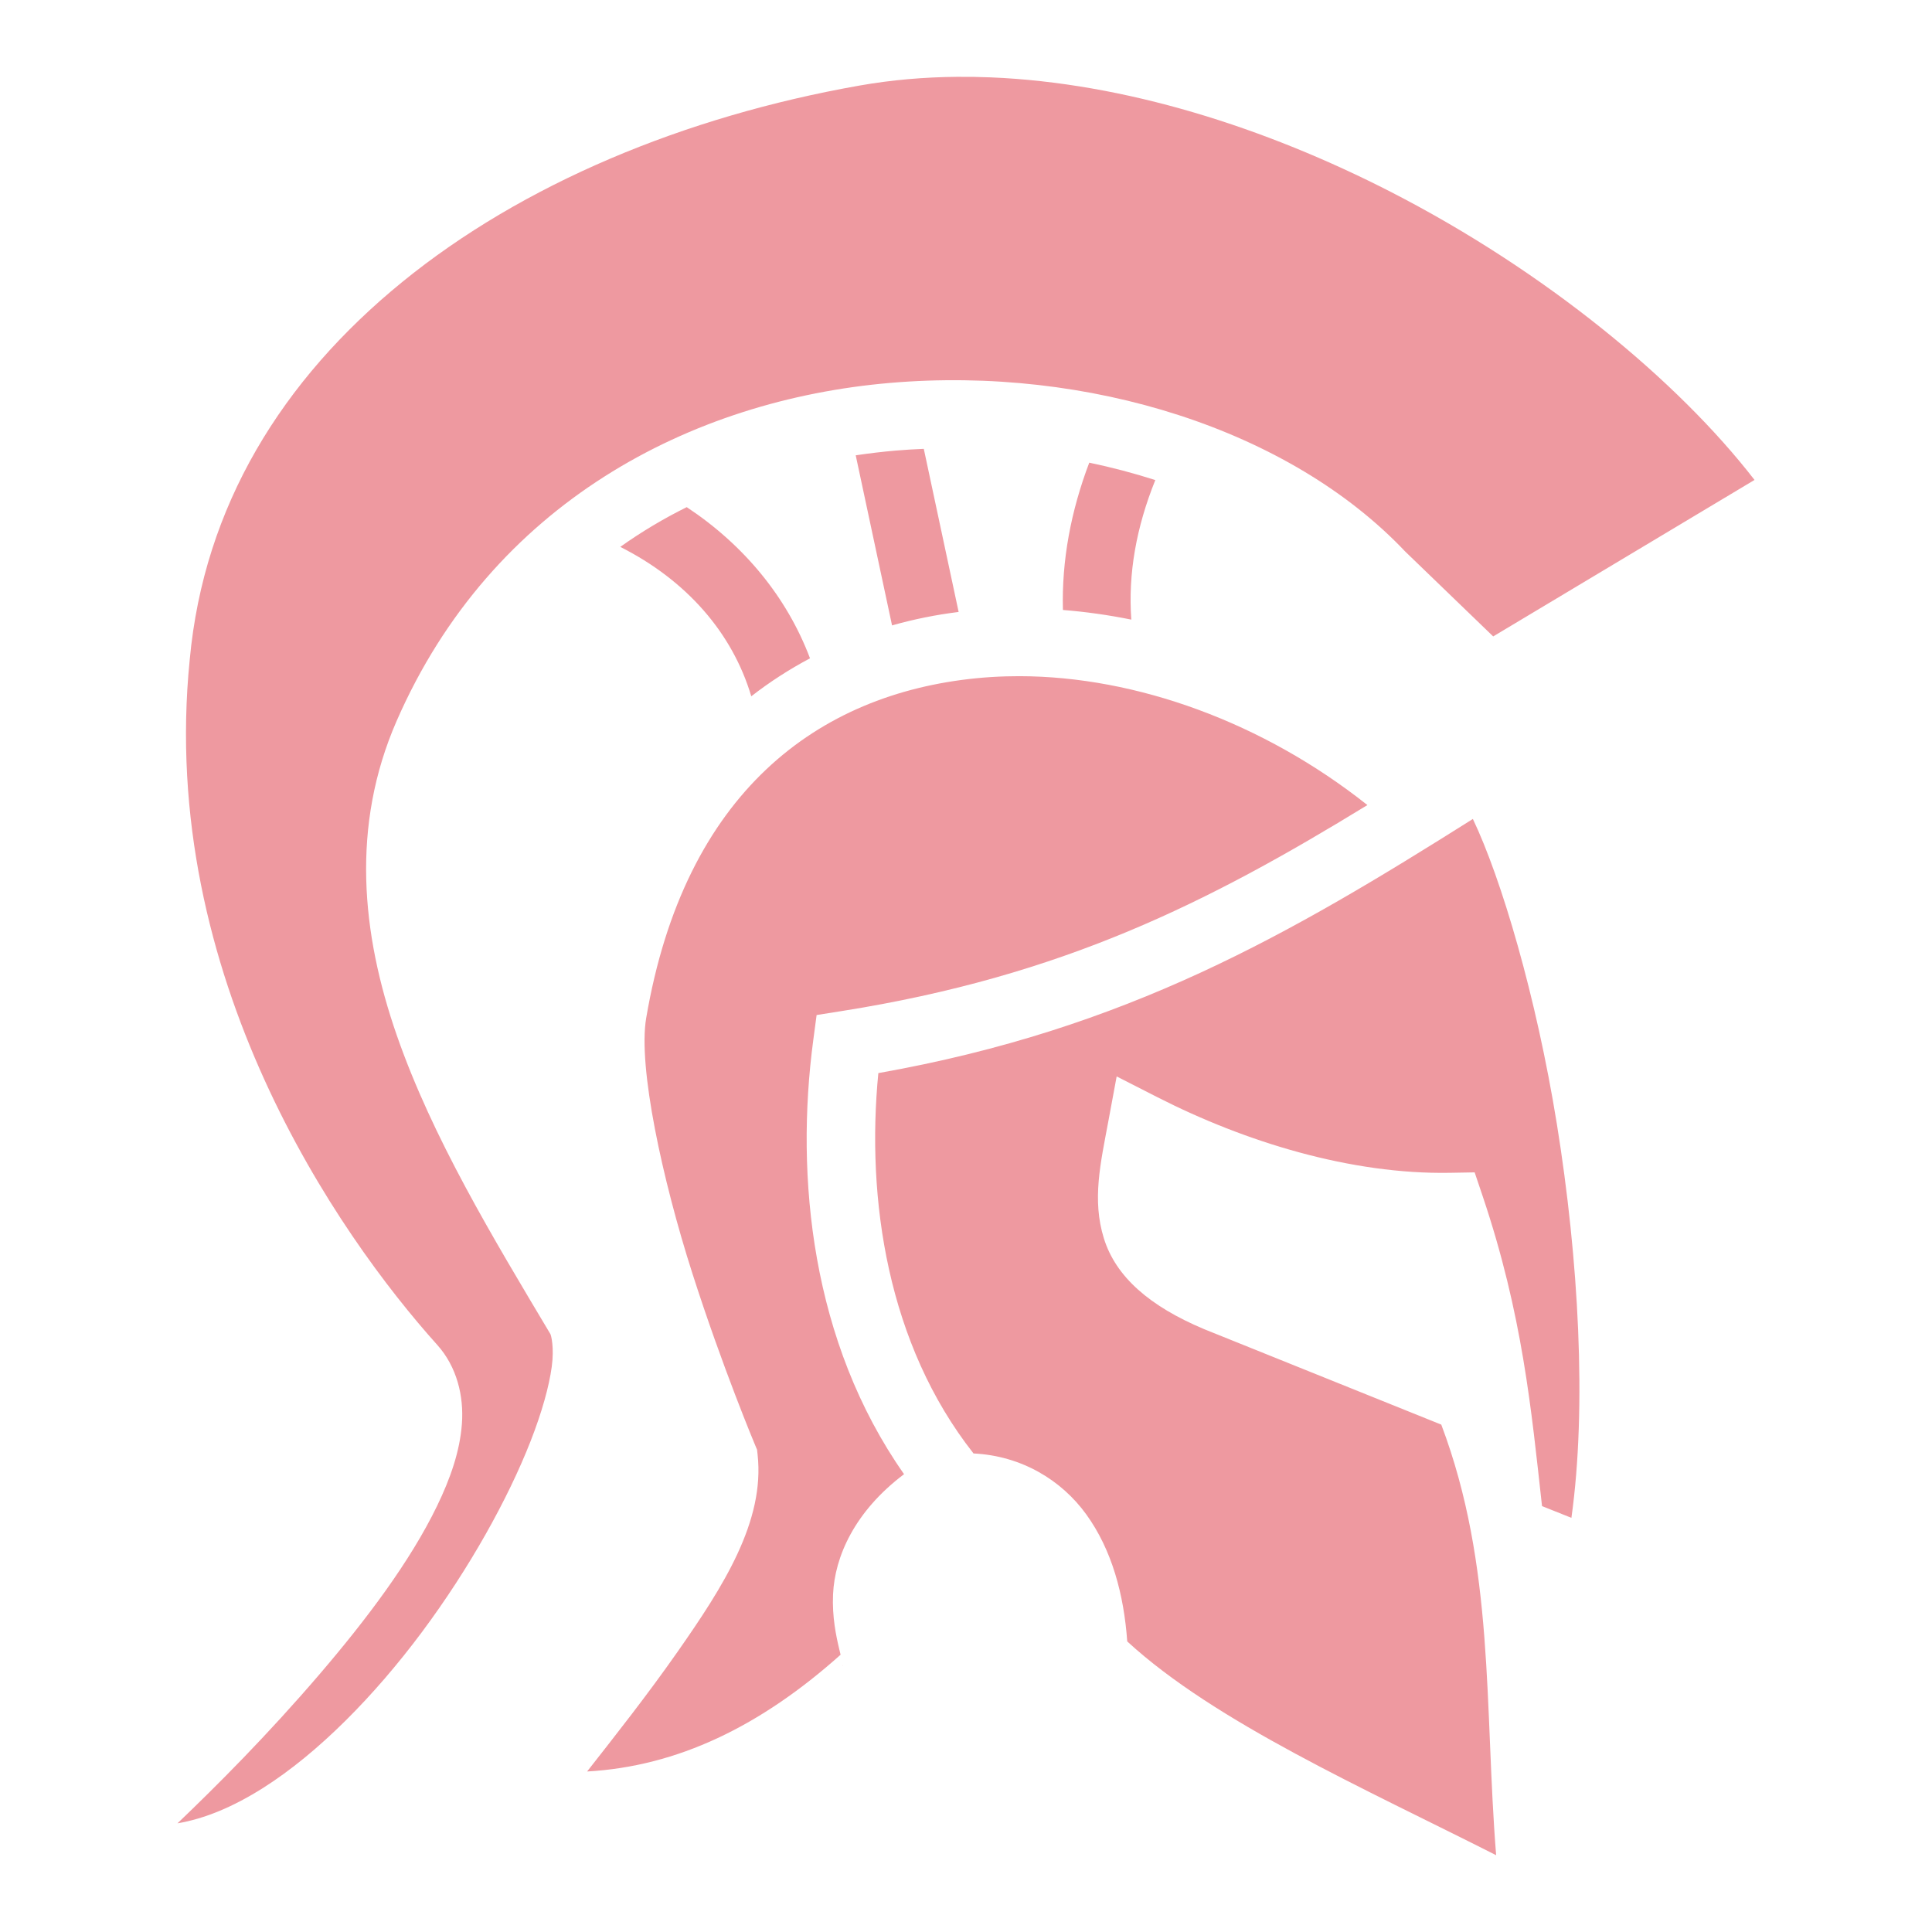
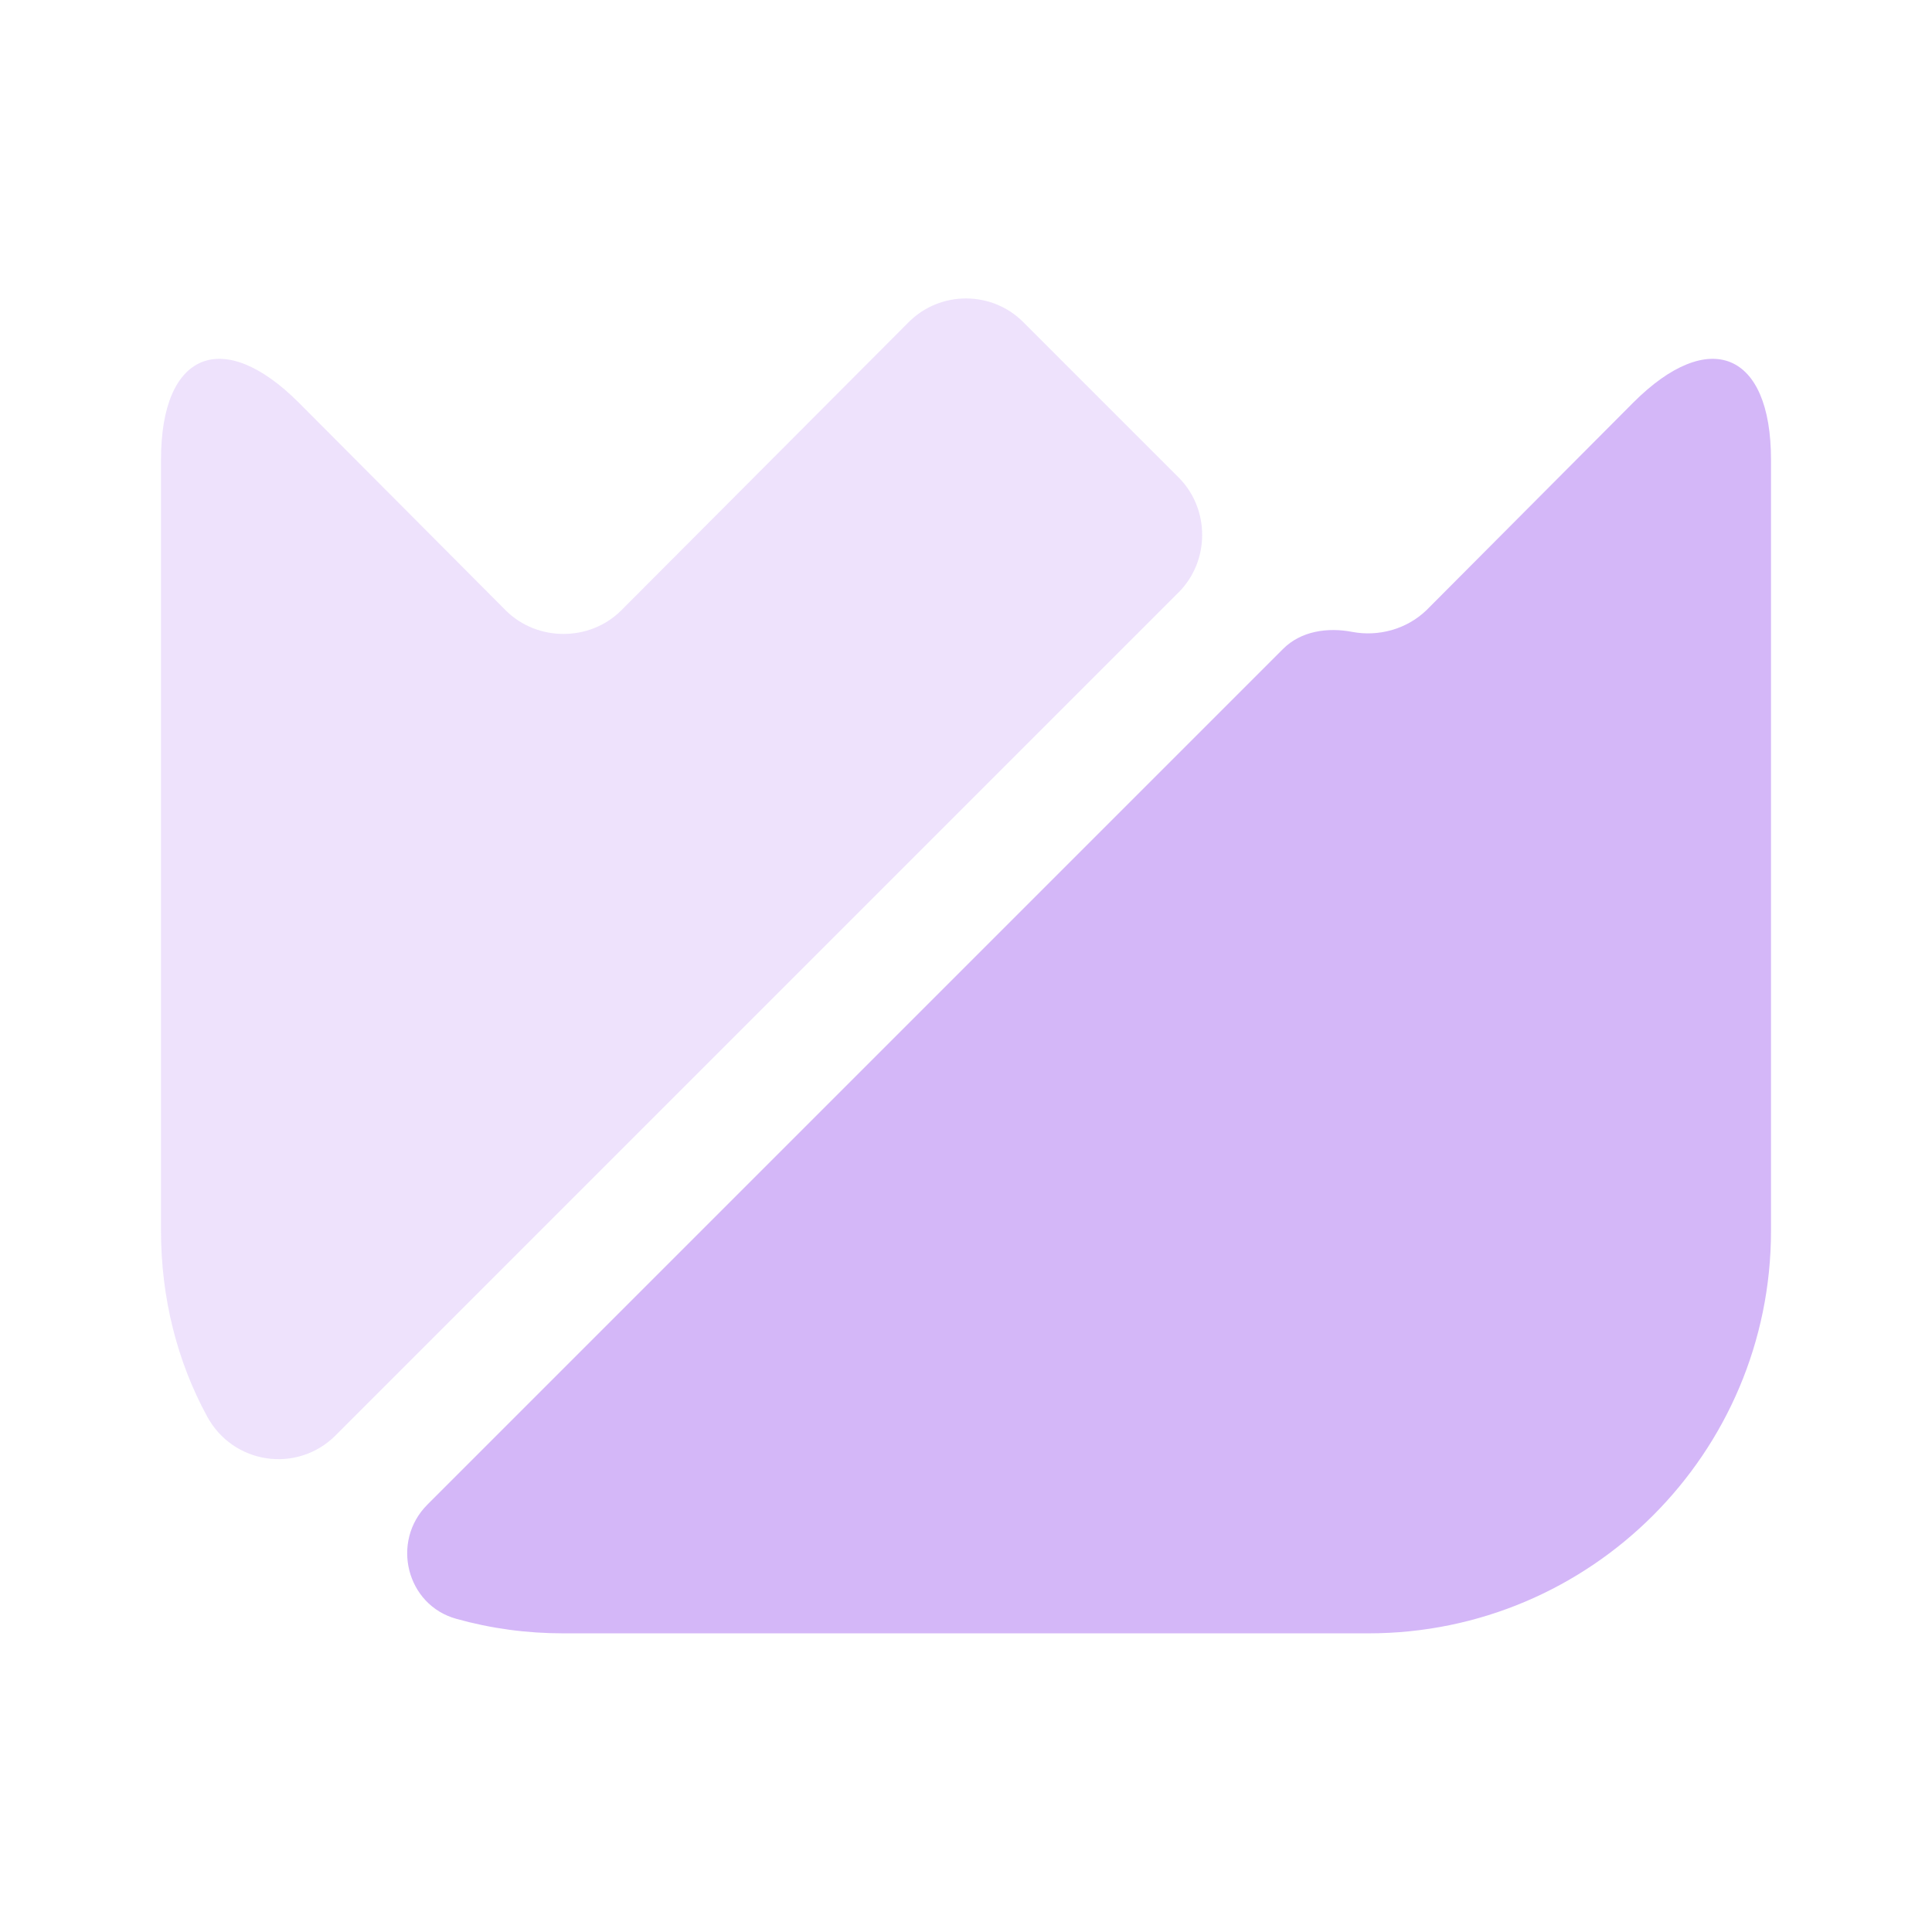
- <svg xmlns="http://www.w3.org/2000/svg" width="800px" height="800px" viewBox="0 0 512 512" fill="#000000">
+ <svg xmlns="http://www.w3.org/2000/svg" width="800px" height="800px" viewBox="0 0 24 24" fill="none">
  <g id="SVGRepo_bgCarrier" stroke-width="0" />
  <g id="SVGRepo_tracerCarrier" stroke-linecap="round" stroke-linejoin="round" />
  <g id="SVGRepo_iconCarrier">
-     <path fill="#ee99a0" d="M253.714 20.358c-8.79.075-17.448.82-25.89 2.308-46.55 8.208-89.423 26.157-121.225 52.065-31.803 25.908-52.572 59.39-56.316 100.053l-.004.04-.004.04c-8.45 83.885 39.397 152.37 65.604 181.553 5.21 5.804 7.064 13.574 6.533 20.862-.53 7.288-3.04 14.494-6.598 21.838-7.114 14.688-18.703 30.06-31.03 44.457-13.957 16.303-27.375 29.703-37.75 39.627 7.203-1.214 14.764-4.37 22.67-9.368 14.66-9.265 29.554-24.475 42.097-41.298 12.543-16.824 22.807-35.28 28.802-50.586 2.998-7.654 4.912-14.54 5.614-19.72.7-5.178-.177-8.39-.354-8.687-15.34-25.73-31.257-52.027-40.687-79.112-9.43-27.085-12.2-55.565-.073-83.35 25.223-57.79 78.02-85.085 130.772-89.605 52.61-4.508 105.963 12.396 136.545 44.71l23.292 22.474 69.254-41.47c-20.34-26.314-55.49-55.33-96.24-76.257-33.546-17.226-70.702-28.978-106.18-30.428-2.957-.12-5.902-.17-8.832-.144zM372.42 146.184l-.058-.057.31.313c-.083-.087-.17-.17-.25-.256zM244.814 118.95c-2.468.102-4.935.245-7.4.457-3.562.305-7.11.73-10.64 1.255l9.628 45.077c5.76-1.637 11.657-2.823 17.646-3.564l-9.233-43.226zm43.85 3.658c-4.866 12.845-7.33 25.916-6.978 39.04 6.034.48 12.086 1.335 18.12 2.557-.868-12.19 1.306-24.43 6.362-36.98-5.66-1.82-11.515-3.363-17.504-4.617zm-106.672 11.79c-6.112 3.028-12 6.54-17.612 10.532 17.55 8.862 29.7 22.763 34.715 39.594 4.936-3.84 10.145-7.183 15.564-10.063-6.122-16.257-17.577-30.086-32.666-40.063zm88.136 44.796c-1.156-.002-2.308.014-3.457.047-2.675.076-5.328.242-7.952.502-41.993 4.176-77.31 30.258-87.475 90.07-2.198 12.94 4.293 42.822 12.246 67.66 7.952 24.836 16.634 45.517 16.634 45.517l.504 1.198.143 1.295c1.96 17.7-9.11 34.967-21.212 52.26-8.036 11.486-16.43 22.104-23.97 31.72 24-1.35 45.963-11.985 67.177-30.947-.124-.5-.17-.71-.313-1.297-.866-3.594-1.955-8.697-1.687-14.68.446-9.983 5.674-21.958 18.818-31.868-24.577-35.02-28.898-78.757-24.06-115.027l.886-6.65 6.626-1.05c58.715-9.29 97.246-28.81 139.34-54.593-27.566-21.88-61.198-34.115-92.25-34.158zm120.197 37.84c-48.424 30.517-91.56 55.67-157.556 67.35-3.253 33.408 2.427 71.84 25.226 100.798 12.607.61 23.264 6.977 29.904 16.184 6.747 9.353 9.946 21.162 10.83 33.628 23.288 21.426 62.97 39.024 97.764 56.655-3.17-39.444-.296-76.34-14.538-114.11l-62.842-25.3-.062-.027c-14.313-6.018-23.332-13.792-26.512-24.03-3.18-10.236-.874-19.966 1.188-31.064l2.2-11.852 10.74 5.476c23.407 11.94 51.394 20.52 77.548 20.065l6.582-.116 2.103 6.238c10.593 31.436 12.912 56.612 15.752 82.203l7.787 3.113c4.126-29.38 1.912-68.686-3.862-104.425-5.463-33.817-14.72-65.03-22.252-80.788zM223.397 441.148c-.01.444.094.455.01.04-.002-.008-.01-.033-.01-.04z" />
+     <path d="M22 5.71V15.29C22 18.05 19.76 20.29 17 20.29H7C6.54 20.29 6.1 20.23 5.67 20.11C5.05 19.94 4.85 19.15 5.31 18.69L15.94 8.06C16.16 7.84 16.49 7.79 16.8 7.85C17.12 7.91 17.47 7.82 17.72 7.58L20.29 5C21.23 4.06 22 4.37 22 5.71Z" fill="#d4b7f8" />
+     <path opacity="0.4" d="M14.64 7.36L4.17 17.83C3.69 18.31 2.89 18.19 2.57 17.59C2.2 16.91 2 16.12 2 15.29V5.71C2 4.37 2.77 4.06 3.71 5L6.29 7.59C6.68 7.97 7.32 7.97 7.71 7.59L11.29 4C11.68 3.61 12.32 3.61 12.71 4L14.65 5.94C15.03 6.33 15.03 6.97 14.64 7.36Z" fill="#d4b7f8" />
  </g>
</svg>
